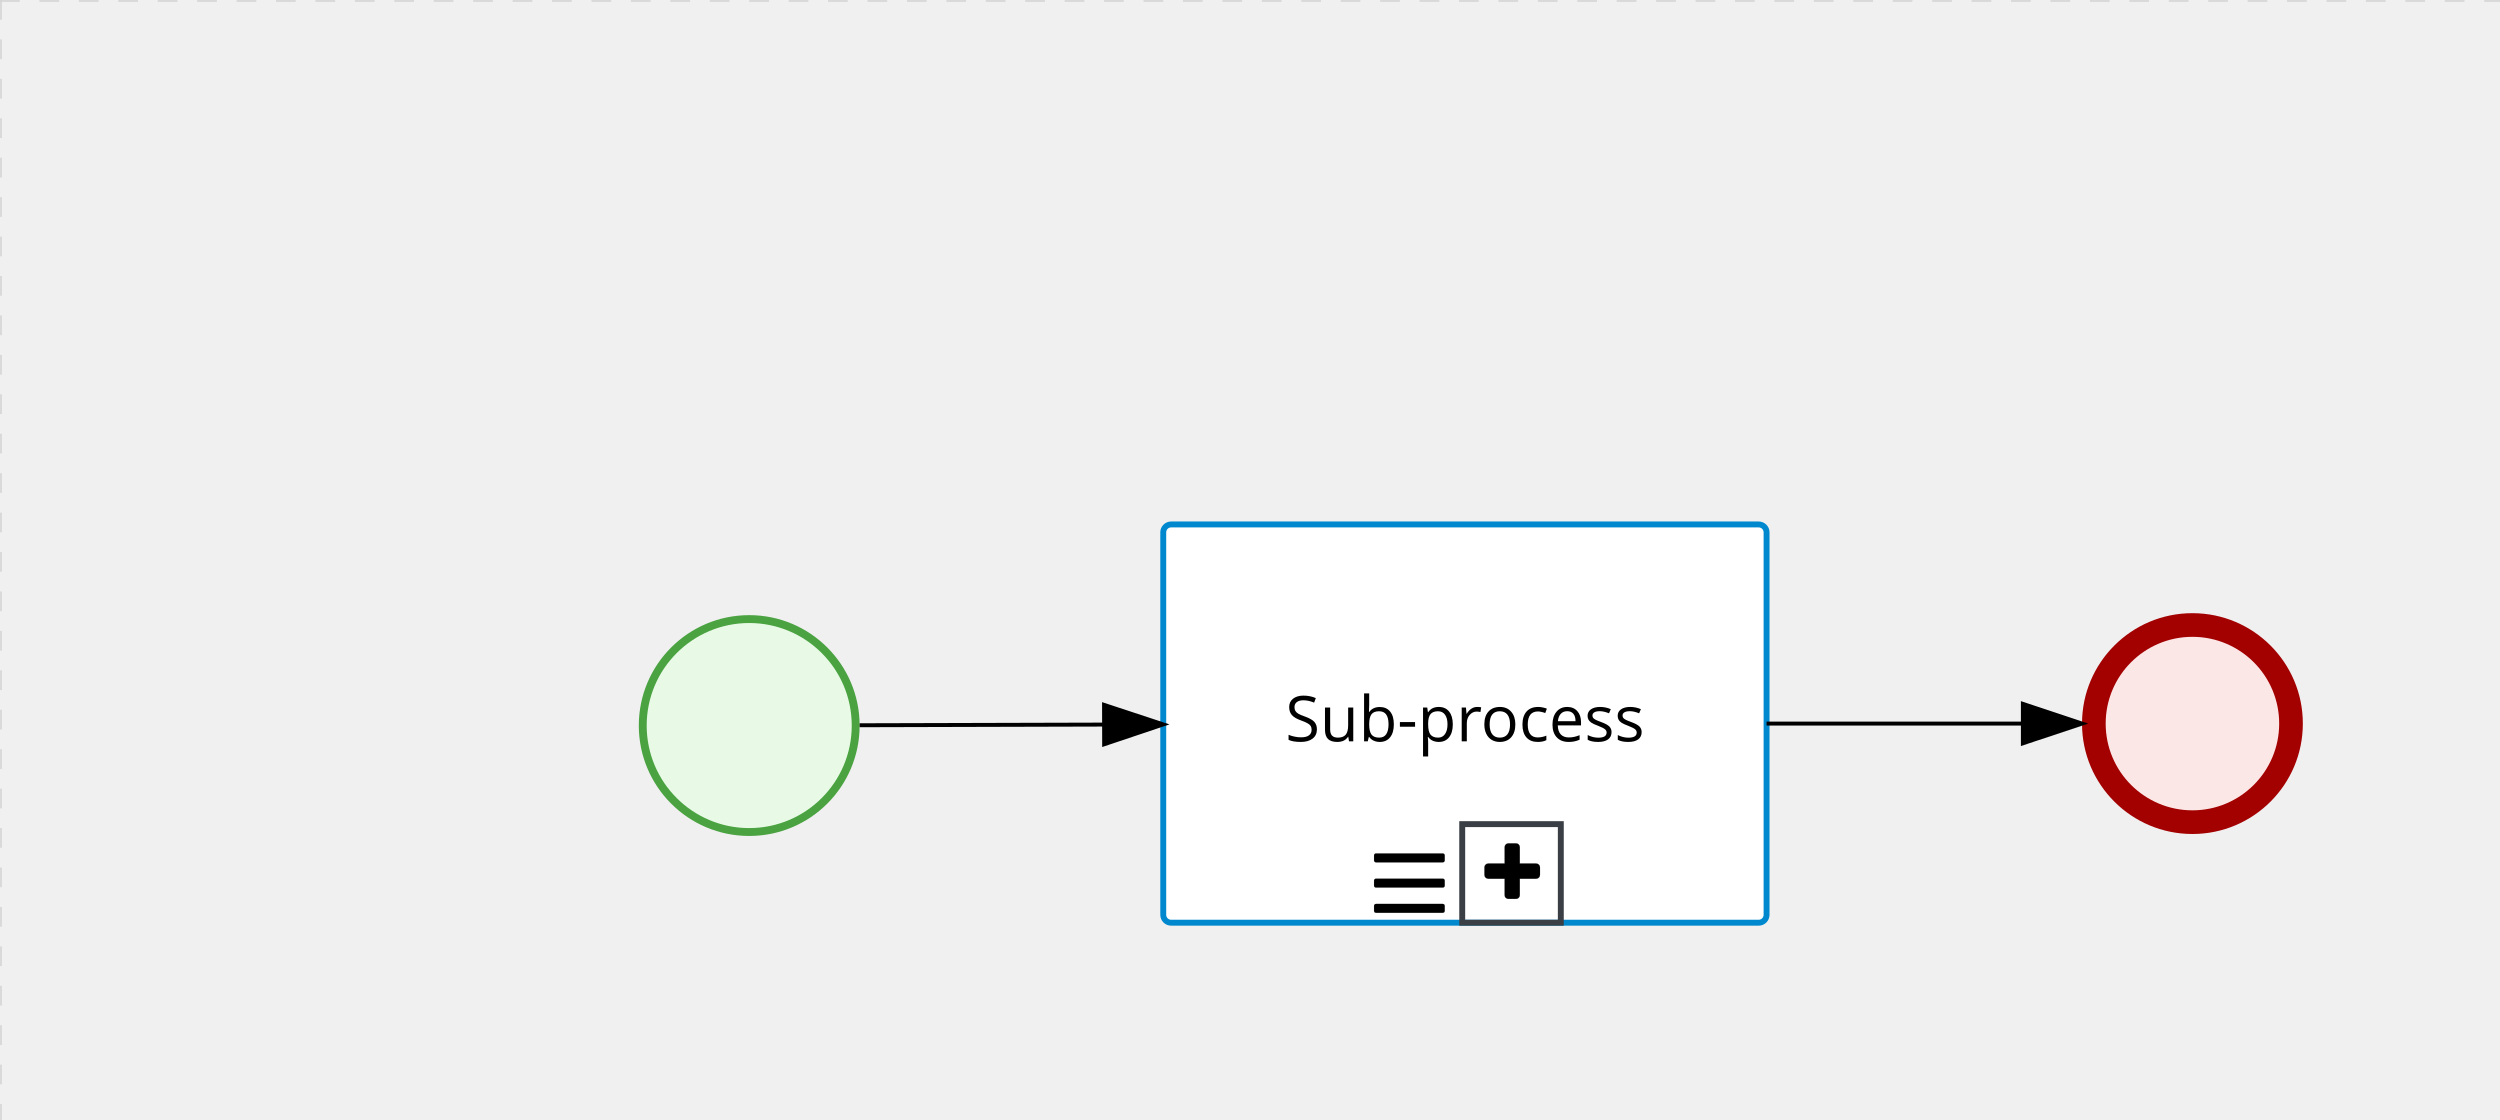
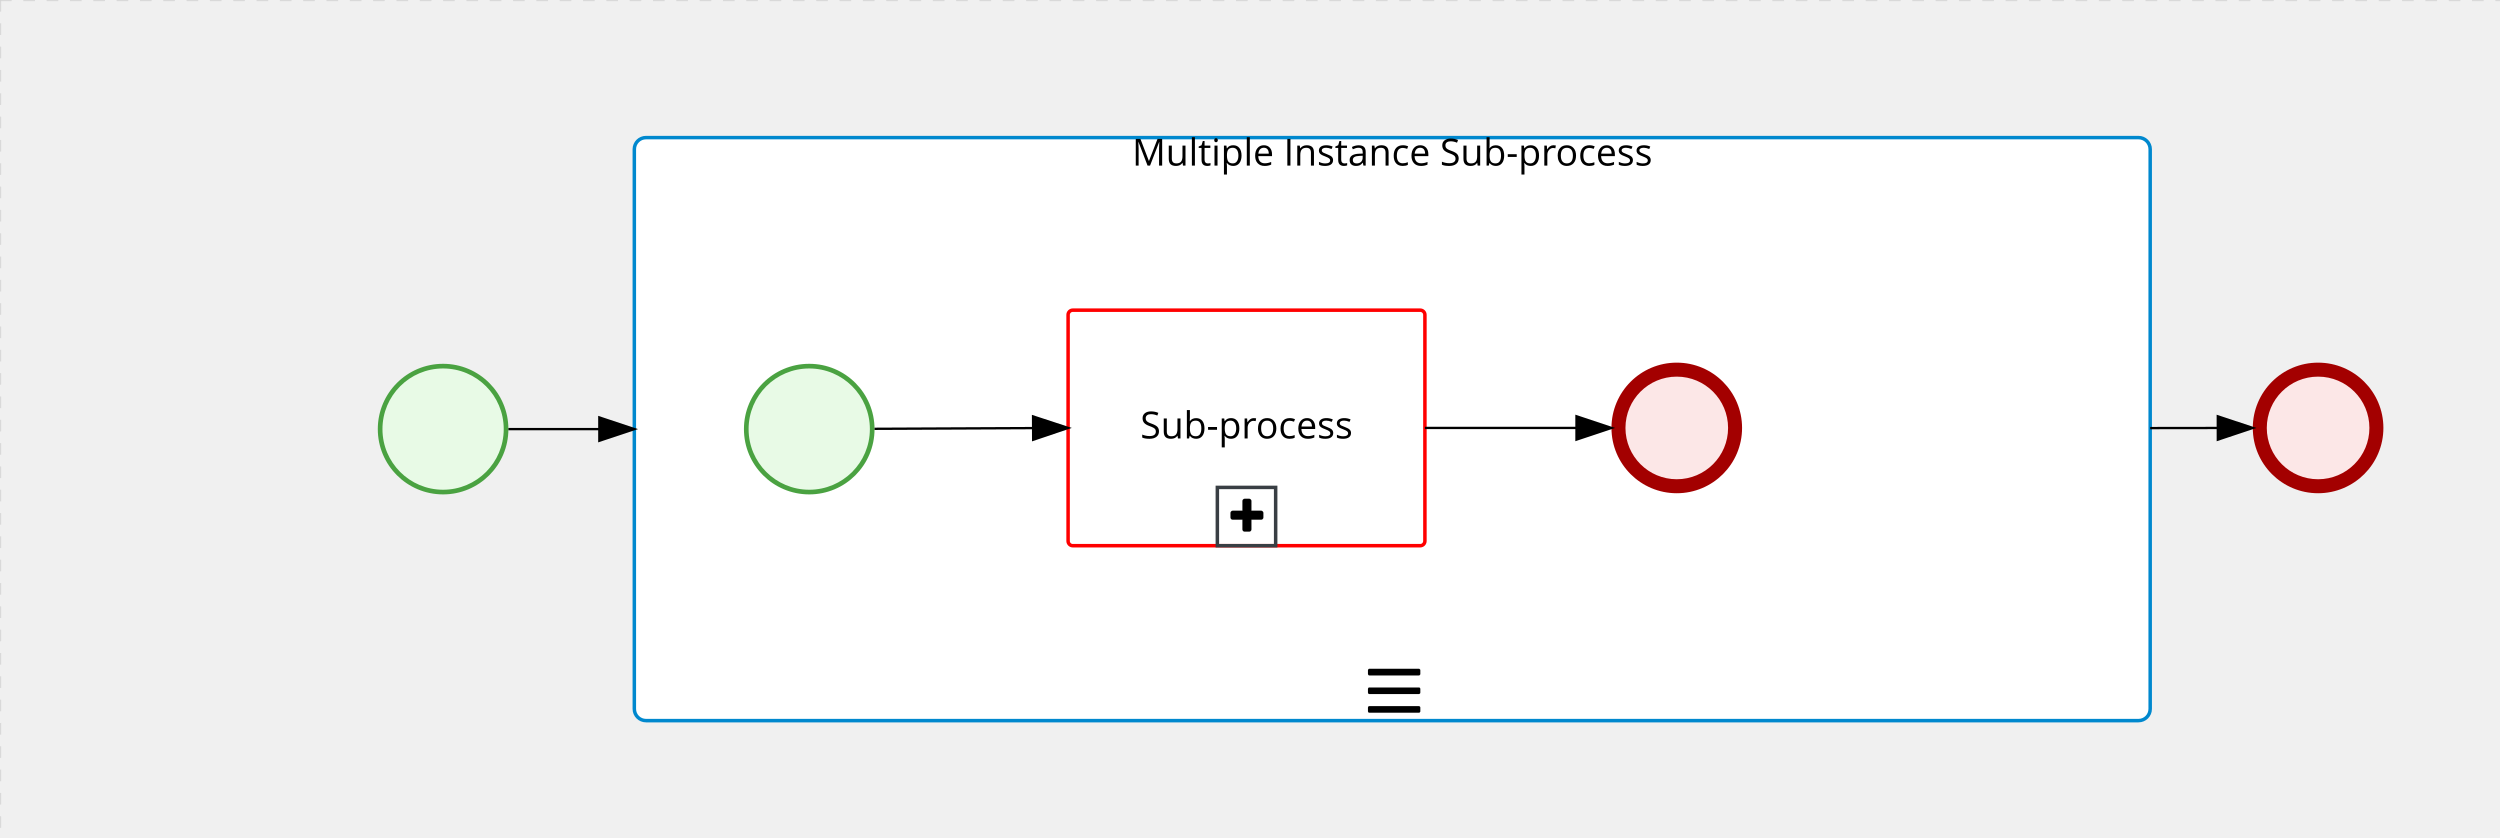
- <svg xmlns="http://www.w3.org/2000/svg" version="1.1" width="634" height="284" viewBox="0 0 634 284">
+ <svg xmlns="http://www.w3.org/2000/svg" version="1.1" width="1072" height="359" viewBox="0 0 1072 359">
  <defs />
  <g transform="matrix(1,0,0,1,0,0)">
    <g>
      <g>
        <g>
          <path fill="none" stroke="#d3d3d3" paint-order="fill stroke markers" d=" M 0 0 L 1200 0" stroke-miterlimit="10" stroke-opacity="0.8" stroke-dasharray="5" />
        </g>
        <g>
          <path fill="none" stroke="#d3d3d3" paint-order="fill stroke markers" d=" M 0 0 L 0 800" stroke-miterlimit="10" stroke-opacity="0.8" stroke-dasharray="5" />
        </g>
-       </g>
-       <g id="_DE884A90-8ED3-4D47-AEFD-2EED2FCFE5BD" bpmn2nodeid="_DE884A90-8ED3-4D47-AEFD-2EED2FCFE5BD" transform="matrix(1,0,0,1,295,133)">
-         <g>
-           <path fill="none" stroke="none" />
-         </g>
-         <g transform="matrix(1,0,0,1,0,0)">
-           <path fill="#ffffff" stroke="none" id="_DE884A90-8ED3-4D47-AEFD-2EED2FCFE5BD?shapeType=BACKGROUND" paint-order="stroke fill markers" d=" M 2 0 L 151 0 L 151 0 A 2 2 0 0 1 153 2 L 153 99 L 153 99 A 2 2 0 0 1 151 101 L 2 101 L 2 101 A 2 2 0 0 1 0 99 L 0 2 L 0 2 A 2 2 0 0 1 2 0 Z" />
-         </g>
-         <g transform="matrix(1,0,0,1,0,0)">
-           <path fill="none" stroke="rgb(0,136,206)" id="_DE884A90-8ED3-4D47-AEFD-2EED2FCFE5BD?shapeType=BORDER&amp;renderType=STROKE" paint-order="fill stroke markers" d=" M 2 0 L 151 0 L 151 0 A 2 2 0 0 1 153 2 L 153 99 L 153 99 A 2 2 0 0 1 151 101 L 2 101 L 2 101 A 2 2 0 0 1 0 99 L 0 2 L 0 2 A 2 2 0 0 1 2 0 Z" stroke-miterlimit="10" stroke-width="1.5" stroke-dasharray="" />
-         </g>
-         <g transform="matrix(1,0,0,1,1,10)">
-           <g transform="matrix(1,0,0,1,0,0)">
-             <g transform="matrix(1,0,0,1,63,66)">
-               <path fill="none" stroke="none" />
-             </g>
-             <g transform="matrix(0.04,0,0,0.04,68.64,69.6)">
-               <path fill="none" stroke="none" />
-             </g>
-           </g>
-         </g>
-         <g transform="matrix(1,0,0,1,12.82,10)">
-           <g transform="matrix(1,0,0,1,0,0)">
-             <g transform="matrix(1,0,0,1,63,66)">
-               <path fill="none" stroke="#393f44" id="_DE884A90-8ED3-4D47-AEFD-2EED2FCFE5BDundefined" paint-order="fill stroke markers" d=" M 0 0 L 25 0 L 25 25 L 0 25 L 0 0 Z Z" stroke-miterlimit="10" stroke-width="1.5" stroke-dasharray="" />
-             </g>
-             <g transform="matrix(0.04,0,0,0.04,68.64,69.6)">
-               <path fill="#000000" stroke="#000000" id="_DE884A90-8ED3-4D47-AEFD-2EED2FCFE5BDundefined" paint-order="fill stroke markers" d=" M 0 0 M 352 184 L 352 232 C 352 238.7 349.7 244.3 345 249 C 340.3 253.7 334.7 256 328 256 L 224 256 L 224 360 C 224 366.7 221.7 372.3 217 377 C 212.3 381.7 206.7 384 200 384 L 152 384 C 145.3 384 139.7 381.7 135 377 C 130.3 372.3 128 366.7 128 360 L 128 256 L 24 256 C 17.3 256 11.7 253.7 7 249 C 2.3 244.3 0 238.7 0 232 L 0 184 C 0 177.3 2.3 171.7 7 167 C 11.7 162.3 17.3 160 24 160 L 128 160 L 128 56 C 128 49.3 130.3 43.7 135 39 C 139.7 34.3 145.3 32 152 32 L 200 32 C 206.7 32 212.3 34.3 217 39 C 221.7 43.7 224 49.3 224 56 L 224 160 L 328 160 C 334.7 160 340.3 162.3 345 167 C 349.7 171.7 352 177.3 352 184 Z" stroke-miterlimit="10" stroke-dasharray="" />
-             </g>
-             <g transform="matrix(0.04,0,0,0.04,40.32,71.04)">
-               <path fill="none" stroke="none" />
-             </g>
-             <g transform="matrix(0.04,0,0,0.04,39.36,72)">
-               <path fill="#000000" stroke="#000000" id="_DE884A90-8ED3-4D47-AEFD-2EED2FCFE5BDundefined" paint-order="fill stroke markers" d=" M 0 0 M 468 92 L 44 92 C 37.4 92 32 86.6 32 80 L 32 48 C 32 41.4 37.4 36 44 36 L 468 36 C 474.6 36 480 41.4 480 48 L 480 80 C 480 86.6 474.6 92 468 92 Z M 0 0 M 468 252 L 44 252 C 37.4 252 32 246.6 32 240 L 32 208 C 32 201.4 37.4 196 44 196 L 468 196 C 474.6 196 480 201.4 480 208 L 480 240 C 480 246.6 474.6 252 468 252 Z M 0 0 M 468 412 L 44 412 C 37.4 412 32 406.6 32 400 L 32 368 C 32 361.4 37.4 356 44 356 L 468 356 C 474.6 356 480 361.4 480 368 L 480 400 C 480 406.6 474.6 412 468 412 Z" stroke-miterlimit="10" stroke-dasharray="" />
-             </g>
-           </g>
-         </g>
-         <g transform="matrix(1,0,0,1,30.95312,43)">
-           <text fill="#000000" stroke="none" font-family="Open Sans" font-size="12pt" font-style="normal" font-weight="normal" text-decoration="normal" x="45.547" y="12" text-anchor="middle" dominant-baseline="alphabetic">Sub-process</text>
-         </g>
-       </g>
-       <g id="_A09D9857-D464-4ED5-9F45-1B26B76D69E6" bpmn2nodeid="_A09D9857-D464-4ED5-9F45-1B26B76D69E6" transform="matrix(1,0,0,1,528,155.5)">
-         <g>
-           <path fill="none" stroke="none" />
-         </g>
-         <g transform="matrix(0.125,0,0,0.125,0,0)">
-           <g transform="matrix(1,0,0,1,0,0)">
-             <path fill="#fce7e7" stroke="none" id="_A09D9857-D464-4ED5-9F45-1B26B76D69E6?shapeType=BACKGROUND" paint-order="stroke fill markers" d=" M 0 0 M 444 224 C 444 263.9 434.2 300.8 414.4 334.5 C 394.7 368.2 368 394.9 334.4 414.5 C 300.8 434.1 263.9 444 224 444 C 184.1 444 147.2 434.2 113.5 414.4 C 79.8 394.7 53.1 368 33.5 334.4 C 13.9 300.8 4 263.9 4 224 C 4 184.1 13.8 147.2 33.6 113.5 C 53.4 79.8 80.1 53.1 113.6 33.5 C 147.1 13.9 184.1 4 224 4 C 263.9 4 300.8 13.8 334.5 33.6 C 368.2 53.4 394.9 80.1 414.5 113.6 C 434.1 147.1 444 184.1 444 224 Z" />
-           </g>
-           <g>
-             <g transform="matrix(1,0,0,1,0,0)">
-               <g transform="matrix(1,0,0,1,0,0)">
-                 <path fill="#a30000" stroke="none" id="_A09D9857-D464-4ED5-9F45-1B26B76D69E6?shapeType=BORDER&amp;renderType=FILL" paint-order="stroke fill markers" d=" M 0 0 M 224 0 C 100.3 0 0 100.3 0 224 C 0 347.7 100.3 448 224 448 C 347.7 448 448 347.7 448 224 C 448 100.3 347.7 0 224 0 Z M 0 0 M 224 400 C 126.8 400 48 321.2 48 224 C 48 126.8 126.8 48 224 48 C 321.2 48 400 126.8 400 224 C 400 321.2 321.2 400 224 400 Z" />
-               </g>
-             </g>
-           </g>
-         </g>
-         <g transform="matrix(1,0,0,1,28,61)" />
      </g>
      <g id="_BF890AA1-FA1D-41C7-9582-0C8A3883525F" bpmn2nodeid="_BF890AA1-FA1D-41C7-9582-0C8A3883525F" transform="matrix(1,0,0,1,162,156)">
        <g>
          <path fill="none" stroke="none" />
        </g>
        <g transform="matrix(0.125,0,0,0.125,0,0)">
          <g transform="matrix(1,0,0,1,0,0)">
            <path fill="#e8fae6" stroke="none" id="_BF890AA1-FA1D-41C7-9582-0C8A3883525F?shapeType=BACKGROUND" paint-order="stroke fill markers" d=" M 0 0 M 444 224 C 444 263.9 434.2 300.8 414.4 334.5 C 394.7 368.2 368 394.9 334.4 414.5 C 300.8 434.1 263.9 444 224 444 C 184.1 444 147.2 434.2 113.5 414.4 C 79.8 394.7 53.1 368 33.5 334.4 C 13.9 300.8 4 263.9 4 224 C 4 184.1 13.8 147.2 33.6 113.5 C 53.4 79.8 80.1 53.1 113.6 33.5 C 147.1 13.9 184.1 4 224 4 C 263.9 4 300.8 13.8 334.5 33.6 C 368.2 53.4 394.9 80.1 414.5 113.6 C 434.1 147.1 444 184.1 444 224 Z" />
          </g>
          <g>
            <g transform="matrix(1,0,0,1,0,0)">
              <g transform="matrix(1,0,0,1,0,0)">
                <path fill="#4aa241" stroke="none" id="_BF890AA1-FA1D-41C7-9582-0C8A3883525F?shapeType=BORDER&amp;renderType=FILL" paint-order="stroke fill markers" d=" M 0 0 M 224 0 C 100.3 0 0 100.3 0 224 C 0 347.7 100.3 448 224 448 C 347.7 448 448 347.7 448 224 C 448 100.3 347.7 0 224 0 Z M 0 0 M 224 432 C 109.1 432 16 338.9 16 224 C 16 109.1 109.1 16 224 16 C 338.9 16 432 109.1 432 224 C 432 338.9 338.9 432 224 432 Z" />
              </g>
            </g>
          </g>
        </g>
        <g transform="matrix(1,0,0,1,28,61)" />
      </g>
+       <g transform="matrix(1,0,0,1,162,156)" />
+       <g id="_A09D9857-D464-4ED5-9F45-1B26B76D69E6" bpmn2nodeid="_A09D9857-D464-4ED5-9F45-1B26B76D69E6" transform="matrix(1,0,0,1,966,155.5)">
+         <g>
+           <path fill="none" stroke="none" />
+         </g>
+         <g transform="matrix(0.125,0,0,0.125,0,0)">
+           <g transform="matrix(1,0,0,1,0,0)">
+             <path fill="#fce7e7" stroke="none" id="_A09D9857-D464-4ED5-9F45-1B26B76D69E6?shapeType=BACKGROUND" paint-order="stroke fill markers" d=" M 0 0 M 444 224 C 444 263.9 434.2 300.8 414.4 334.5 C 394.7 368.2 368 394.9 334.4 414.5 C 300.8 434.1 263.9 444 224 444 C 184.1 444 147.2 434.2 113.5 414.4 C 79.8 394.7 53.1 368 33.5 334.4 C 13.9 300.8 4 263.9 4 224 C 4 184.1 13.8 147.2 33.6 113.5 C 53.4 79.8 80.1 53.1 113.6 33.5 C 147.1 13.9 184.1 4 224 4 C 263.9 4 300.8 13.8 334.5 33.6 C 368.2 53.4 394.9 80.1 414.5 113.6 C 434.1 147.1 444 184.1 444 224 Z" />
+           </g>
+           <g>
+             <g transform="matrix(1,0,0,1,0,0)">
+               <g transform="matrix(1,0,0,1,0,0)">
+                 <path fill="rgb(163,0,0)" stroke="none" id="_A09D9857-D464-4ED5-9F45-1B26B76D69E6?shapeType=BORDER&amp;renderType=FILL" paint-order="stroke fill markers" d=" M 0 0 M 224 0 C 100.3 0 0 100.3 0 224 C 0 347.7 100.3 448 224 448 C 347.7 448 448 347.7 448 224 C 448 100.3 347.7 0 224 0 Z M 0 0 M 224 400 C 126.8 400 48 321.2 48 224 C 48 126.8 126.8 48 224 48 C 321.2 48 400 126.8 400 224 C 400 321.2 321.2 400 224 400 Z" />
+               </g>
+             </g>
+           </g>
+         </g>
+         <g transform="matrix(1,0,0,1,28,61)" />
+       </g>
+       <g transform="matrix(1,0,0,1,966,155.5)" />
+       <g id="_E9C2CB9D-C8AA-4BDD-A13D-2FB102946D69" bpmn2nodeid="_E9C2CB9D-C8AA-4BDD-A13D-2FB102946D69" transform="matrix(1,0,0,1,272,59)">
+         <g>
+           <path fill="none" stroke="none" />
+         </g>
+         <g transform="matrix(1,0,0,1,0,0)">
+           <path fill="#ffffff" stroke="none" id="_E9C2CB9D-C8AA-4BDD-A13D-2FB102946D69?shapeType=BACKGROUND" paint-order="stroke fill markers" d=" M 5 0 L 645 0 L 645 0 A 5 5 0 0 1 650 5 L 650 245 L 650 245 A 5 5 0 0 1 645 250 L 5 250 L 5 250 A 5 5 0 0 1 0 245 L 0 5 L 0 5 A 5 5 0 0 1 5 0 Z" />
+         </g>
+         <g transform="matrix(1,0,0,1,0,0)">
+           <path fill="none" stroke="rgb(0,136,206)" id="_E9C2CB9D-C8AA-4BDD-A13D-2FB102946D69?shapeType=BORDER&amp;renderType=STROKE" paint-order="fill stroke markers" d=" M 5 0 L 645 0 L 645 0 A 5 5 0 0 1 650 5 L 650 245 L 650 245 A 5 5 0 0 1 645 250 L 5 250 L 5 250 A 5 5 0 0 1 0 245 L 0 5 L 0 5 A 5 5 0 0 1 5 0 Z" stroke-miterlimit="10" stroke-width="1.5" stroke-dasharray="" />
+         </g>
+         <g transform="matrix(1,0,0,1,28,17)">
+           <g transform="matrix(0.05,0,0,0.05,285,209)">
+             <g transform="matrix(1,0,0,1,0,0)">
+               <path fill="none" stroke="none" />
+             </g>
+             <g transform="matrix(1,0,0,1,0,0)">
+               <path fill="#000000" stroke="#000000" id="_E9C2CB9D-C8AA-4BDD-A13D-2FB102946D69undefined" paint-order="fill stroke markers" d=" M 0 0 M 468 92 L 44 92 C 37.4 92 32 86.6 32 80 L 32 48 C 32 41.4 37.4 36 44 36 L 468 36 C 474.6 36 480 41.4 480 48 L 480 80 C 480 86.6 474.6 92 468 92 Z M 0 0 M 468 252 L 44 252 C 37.4 252 32 246.6 32 240 L 32 208 C 32 201.4 37.4 196 44 196 L 468 196 C 474.6 196 480 201.4 480 208 L 480 240 C 480 246.6 474.6 252 468 252 Z M 0 0 M 468 412 L 44 412 C 37.4 412 32 406.6 32 400 L 32 368 C 32 361.4 37.4 356 44 356 L 468 356 C 474.6 356 480 361.4 480 368 L 480 400 C 480 406.6 474.6 412 468 412 Z" stroke-miterlimit="10" stroke-dasharray="" />
+             </g>
+           </g>
+         </g>
+         <g transform="matrix(1,0,0,1,213.4414,0)">
+           <text fill="#000000" stroke="none" font-family="Open Sans" font-size="12pt" font-style="normal" font-weight="normal" text-decoration="normal" x="111.559" y="12" text-anchor="middle" dominant-baseline="alphabetic">Multiple Instance Sub-process</text>
+         </g>
+         <g id="_BA058868-6A78-4981-9807-557E4ABA050D" bpmn2nodeid="_BA058868-6A78-4981-9807-557E4ABA050D" transform="matrix(1,0,0,1,47,97)">
+           <g>
+             <path fill="none" stroke="none" />
+           </g>
+           <g transform="matrix(0.125,0,0,0.125,0,0)">
+             <g transform="matrix(1,0,0,1,0,0)">
+               <path fill="#e8fae6" stroke="none" id="_BA058868-6A78-4981-9807-557E4ABA050D?shapeType=BACKGROUND" paint-order="stroke fill markers" d=" M 0 0 M 444 224 C 444 263.9 434.2 300.8 414.4 334.5 C 394.7 368.2 368 394.9 334.4 414.5 C 300.8 434.1 263.9 444 224 444 C 184.1 444 147.2 434.2 113.5 414.4 C 79.8 394.7 53.1 368 33.5 334.4 C 13.9 300.8 4 263.9 4 224 C 4 184.1 13.8 147.2 33.6 113.5 C 53.4 79.8 80.1 53.1 113.6 33.5 C 147.1 13.9 184.1 4 224 4 C 263.9 4 300.8 13.8 334.5 33.6 C 368.2 53.4 394.9 80.1 414.5 113.6 C 434.1 147.1 444 184.1 444 224 Z" />
+             </g>
+             <g>
+               <g transform="matrix(1,0,0,1,0,0)">
+                 <g transform="matrix(1,0,0,1,0,0)">
+                   <path fill="rgb(74,162,65)" stroke="none" id="_BA058868-6A78-4981-9807-557E4ABA050D?shapeType=BORDER&amp;renderType=FILL" paint-order="stroke fill markers" d=" M 0 0 M 224 0 C 100.3 0 0 100.3 0 224 C 0 347.7 100.3 448 224 448 C 347.7 448 448 347.7 448 224 C 448 100.3 347.7 0 224 0 Z M 0 0 M 224 432 C 109.1 432 16 338.9 16 224 C 16 109.1 109.1 16 224 16 C 338.9 16 432 109.1 432 224 C 432 338.9 338.9 432 224 432 Z" />
+                 </g>
+               </g>
+             </g>
+           </g>
+           <g transform="matrix(1,0,0,1,28,61)" />
+         </g>
+         <g id="_DBEA1FA3-FE2F-4E4B-8587-91AA4976BF97" bpmn2nodeid="_DBEA1FA3-FE2F-4E4B-8587-91AA4976BF97" transform="matrix(1,0,0,1,186,74)">
+           <g>
+             <path fill="none" stroke="none" />
+           </g>
+           <g transform="matrix(1,0,0,1,0,0)">
+             <path fill="#ffffff" stroke="none" id="_DBEA1FA3-FE2F-4E4B-8587-91AA4976BF97?shapeType=BACKGROUND" paint-order="stroke fill markers" d=" M 2 0 L 151 0 L 151 0 A 2 2 0 0 1 153 2 L 153 99 L 153 99 A 2 2 0 0 1 151 101 L 2 101 L 2 101 A 2 2 0 0 1 0 99 L 0 2 L 0 2 A 2 2 0 0 1 2 0 Z" />
+           </g>
+           <g transform="matrix(1,0,0,1,0,0)">
+             <path fill="none" stroke="rgb(255,0,0)" id="_DBEA1FA3-FE2F-4E4B-8587-91AA4976BF97?shapeType=BORDER&amp;renderType=STROKE" paint-order="fill stroke markers" d=" M 2 0 L 151 0 L 151 0 A 2 2 0 0 1 153 2 L 153 99 L 153 99 A 2 2 0 0 1 151 101 L 2 101 L 2 101 A 2 2 0 0 1 0 99 L 0 2 L 0 2 A 2 2 0 0 1 2 0 Z" stroke-miterlimit="10" stroke-width="1.5" stroke-dasharray="" />
+           </g>
+           <g transform="matrix(1,0,0,1,1,10)">
+             <g transform="matrix(1,0,0,1,0,0)">
+               <g transform="matrix(1,0,0,1,63,66)">
+                 <path fill="none" stroke="#393f44" id="_DBEA1FA3-FE2F-4E4B-8587-91AA4976BF97undefined" paint-order="fill stroke markers" d=" M 0 0 L 25 0 L 25 25 L 0 25 L 0 0 Z Z" stroke-miterlimit="10" stroke-width="1.5" stroke-dasharray="" />
+               </g>
+               <g transform="matrix(0.04,0,0,0.04,68.64,69.6)">
+                 <path fill="#000000" stroke="#000000" id="_DBEA1FA3-FE2F-4E4B-8587-91AA4976BF97undefined" paint-order="fill stroke markers" d=" M 0 0 M 352 184 L 352 232 C 352 238.7 349.7 244.3 345 249 C 340.3 253.7 334.7 256 328 256 L 224 256 L 224 360 C 224 366.7 221.7 372.3 217 377 C 212.3 381.7 206.7 384 200 384 L 152 384 C 145.3 384 139.7 381.7 135 377 C 130.3 372.3 128 366.7 128 360 L 128 256 L 24 256 C 17.3 256 11.7 253.7 7 249 C 2.3 244.3 0 238.7 0 232 L 0 184 C 0 177.3 2.3 171.7 7 167 C 11.7 162.3 17.3 160 24 160 L 128 160 L 128 56 C 128 49.3 130.3 43.7 135 39 C 139.7 34.3 145.3 32 152 32 L 200 32 C 206.7 32 212.3 34.3 217 39 C 221.7 43.7 224 49.3 224 56 L 224 160 L 328 160 C 334.7 160 340.3 162.3 345 167 C 349.7 171.7 352 177.3 352 184 Z" stroke-miterlimit="10" stroke-dasharray="" />
+               </g>
+             </g>
+           </g>
+           <g transform="matrix(1,0,0,1,12.82,10)">
+             <g transform="matrix(1,0,0,1,0,0)">
+               <g transform="matrix(1,0,0,1,63,66)">
+                 <path fill="none" stroke="none" />
+               </g>
+               <g transform="matrix(0.04,0,0,0.04,68.64,69.6)">
+                 <path fill="none" stroke="none" />
+               </g>
+               <g transform="matrix(0.04,0,0,0.04,40.32,71.04)">
+                 <path fill="none" stroke="none" />
+               </g>
+               <g transform="matrix(0.04,0,0,0.04,39.36,72)">
+                 <path fill="none" stroke="none" />
+               </g>
+             </g>
+           </g>
+           <g transform="matrix(1,0,0,1,30.95312,43)">
+             <text fill="#000000" stroke="none" font-family="Open Sans" font-size="12pt" font-style="normal" font-weight="normal" text-decoration="normal" x="45.547" y="12" text-anchor="middle" dominant-baseline="alphabetic">Sub-process</text>
+           </g>
+         </g>
+         <g id="_E3ED19BC-285E-40FD-BBE0-F2142151D3E4" bpmn2nodeid="_E3ED19BC-285E-40FD-BBE0-F2142151D3E4" transform="matrix(1,0,0,1,419,96.5)">
+           <g>
+             <path fill="none" stroke="none" />
+           </g>
+           <g transform="matrix(0.125,0,0,0.125,0,0)">
+             <g transform="matrix(1,0,0,1,0,0)">
+               <path fill="#fce7e7" stroke="none" id="_E3ED19BC-285E-40FD-BBE0-F2142151D3E4?shapeType=BACKGROUND" paint-order="stroke fill markers" d=" M 0 0 M 444 224 C 444 263.9 434.2 300.8 414.4 334.5 C 394.7 368.2 368 394.9 334.4 414.5 C 300.8 434.1 263.9 444 224 444 C 184.1 444 147.2 434.2 113.5 414.4 C 79.8 394.7 53.1 368 33.5 334.4 C 13.9 300.8 4 263.9 4 224 C 4 184.1 13.8 147.2 33.6 113.5 C 53.4 79.8 80.1 53.1 113.6 33.5 C 147.1 13.9 184.1 4 224 4 C 263.9 4 300.8 13.8 334.5 33.6 C 368.2 53.4 394.9 80.1 414.5 113.6 C 434.1 147.1 444 184.1 444 224 Z" />
+             </g>
+             <g>
+               <g transform="matrix(1,0,0,1,0,0)">
+                 <g transform="matrix(1,0,0,1,0,0)">
+                   <path fill="rgb(163,0,0)" stroke="none" id="_E3ED19BC-285E-40FD-BBE0-F2142151D3E4?shapeType=BORDER&amp;renderType=FILL" paint-order="stroke fill markers" d=" M 0 0 M 224 0 C 100.3 0 0 100.3 0 224 C 0 347.7 100.3 448 224 448 C 347.7 448 448 347.7 448 224 C 448 100.3 347.7 0 224 0 Z M 0 0 M 224 400 C 126.8 400 48 321.2 48 224 C 48 126.8 126.8 48 224 48 C 321.2 48 400 126.8 400 224 C 400 321.2 321.2 400 224 400 Z" />
+                 </g>
+               </g>
+             </g>
+           </g>
+           <g transform="matrix(1,0,0,1,28,61)" />
+         </g>
+       </g>
      <g id="_594128A9-D9F1-4F14-9C2C-CBF2729F3C5A" bpmn2nodeid="_594128A9-D9F1-4F14-9C2C-CBF2729F3C5A">
        <g>
-           <path fill="none" stroke="#000000" paint-order="fill stroke markers" d=" M 218 183.923 L 280 183.752" stroke-miterlimit="10" stroke-dasharray="" />
+           <path fill="none" stroke="#000000" paint-order="fill stroke markers" d=" M 218 184 L 257 184" stroke-miterlimit="10" stroke-dasharray="" />
        </g>
-         <g transform="matrix(1,0,0,1,218,183.9229)" />
-         <g transform="matrix(0.00275481,0.9999962,-0.9999962,0.00275481,294.9862,178.7108)">
+         <g transform="matrix(1,0,0,1,218,184)" />
+         <g transform="matrix(6.123233995736766e-17,1,-1,6.123233995736766e-17,272,179)">
          <path fill="#000000" stroke="#000000" paint-order="fill stroke markers" d=" M 10 15 L 0 15 L 5 0 Z" stroke-miterlimit="10" stroke-dasharray="" />
        </g>
-         <g transform="matrix(1,0,0,1,218.0275,173.8168)" />
+         <g transform="matrix(1,0,0,1,218,174)" />
      </g>
-       <g id="_B42965AA-AB58-45F0-9EB5-39DF57675F3E" bpmn2nodeid="_B42965AA-AB58-45F0-9EB5-39DF57675F3E">
+       <g id="_D45E58F0-465D-4925-935F-EFA05B77AFD8" bpmn2nodeid="_D45E58F0-465D-4925-935F-EFA05B77AFD8">
        <g>
-           <path fill="none" stroke="#000000" paint-order="fill stroke markers" d=" M 448 183.5 L 513 183.5" stroke-miterlimit="10" stroke-dasharray="" />
+           <path fill="none" stroke="rgb(0,0,0)" paint-order="fill stroke markers" d=" M 922 183.56 L 951 183.52" stroke-miterlimit="10" stroke-dasharray="" />
        </g>
-         <g transform="matrix(1,0,0,1,448,183.5)" />
-         <g transform="matrix(6.123233995736766e-17,1,-1,6.123233995736766e-17,528,178.5)">
+         <g transform="matrix(1,0,0,1,922,183.5596)" />
+         <g transform="matrix(0.001355012,0.9999991,-0.9999991,0.001355012,965.9932,178.5)">
+           <path fill="rgb(0,0,0)" stroke="rgb(0,0,0)" paint-order="fill stroke markers" d=" M 10 15 L 0 15 L 5 0 Z" stroke-miterlimit="10" stroke-dasharray="" />
+         </g>
+         <g transform="matrix(1,0,0,1,922.0136,173.5298)" />
+       </g>
+       <g id="_4BA18034-0936-45A7-AF73-CEAC9A6E5446" bpmn2nodeid="_4BA18034-0936-45A7-AF73-CEAC9A6E5446">
+         <g>
+           <path fill="none" stroke="rgb(0,0,0)" paint-order="fill stroke markers" d=" M 375 183.874 L 443 183.568" stroke-miterlimit="10" stroke-dasharray="" />
+         </g>
+         <g transform="matrix(1,0,0,1,375,183.8739)" />
+         <g transform="matrix(0.004504459,0.9999899,-0.9999899,0.004504459,457.9775,178.5001)">
+           <path fill="rgb(0,0,0)" stroke="rgb(0,0,0)" paint-order="fill stroke markers" d=" M 10 15 L 0 15 L 5 0 Z" stroke-miterlimit="10" stroke-dasharray="" />
+         </g>
+         <g transform="matrix(1,0,0,1,375.045,173.687)" />
+       </g>
+       <g id="_482D7F9F-70D0-4DE8-8BF5-03584790BB84" bpmn2nodeid="_482D7F9F-70D0-4DE8-8BF5-03584790BB84">
+         <g>
+           <path fill="none" stroke="#000000" paint-order="fill stroke markers" d=" M 611 183.5 L 676 183.5" stroke-miterlimit="10" stroke-dasharray="" />
+         </g>
+         <g transform="matrix(1,0,0,1,611,183.5)" />
+         <g transform="matrix(6.123233995736766e-17,1,-1,6.123233995736766e-17,691,178.5)">
          <path fill="#000000" stroke="#000000" paint-order="fill stroke markers" d=" M 10 15 L 0 15 L 5 0 Z" stroke-miterlimit="10" stroke-dasharray="" />
        </g>
-         <g transform="matrix(1,0,0,1,448,173.5)" />
+         <g transform="matrix(1,0,0,1,611,173.5)" />
      </g>
-       <g transform="matrix(1,0,0,1,528,155.5)" />
-       <g transform="matrix(1,0,0,1,162,156)" />
-       <g transform="matrix(1,0,0,1,295,133)" />
+       <g transform="matrix(1,0,0,1,272,59)" />
+       <g transform="matrix(1,0,0,1,319,156)" />
+       <g transform="matrix(1,0,0,1,458,133)" />
+       <g transform="matrix(1,0,0,1,691,155.5)" />
    </g>
  </g>
</svg>
